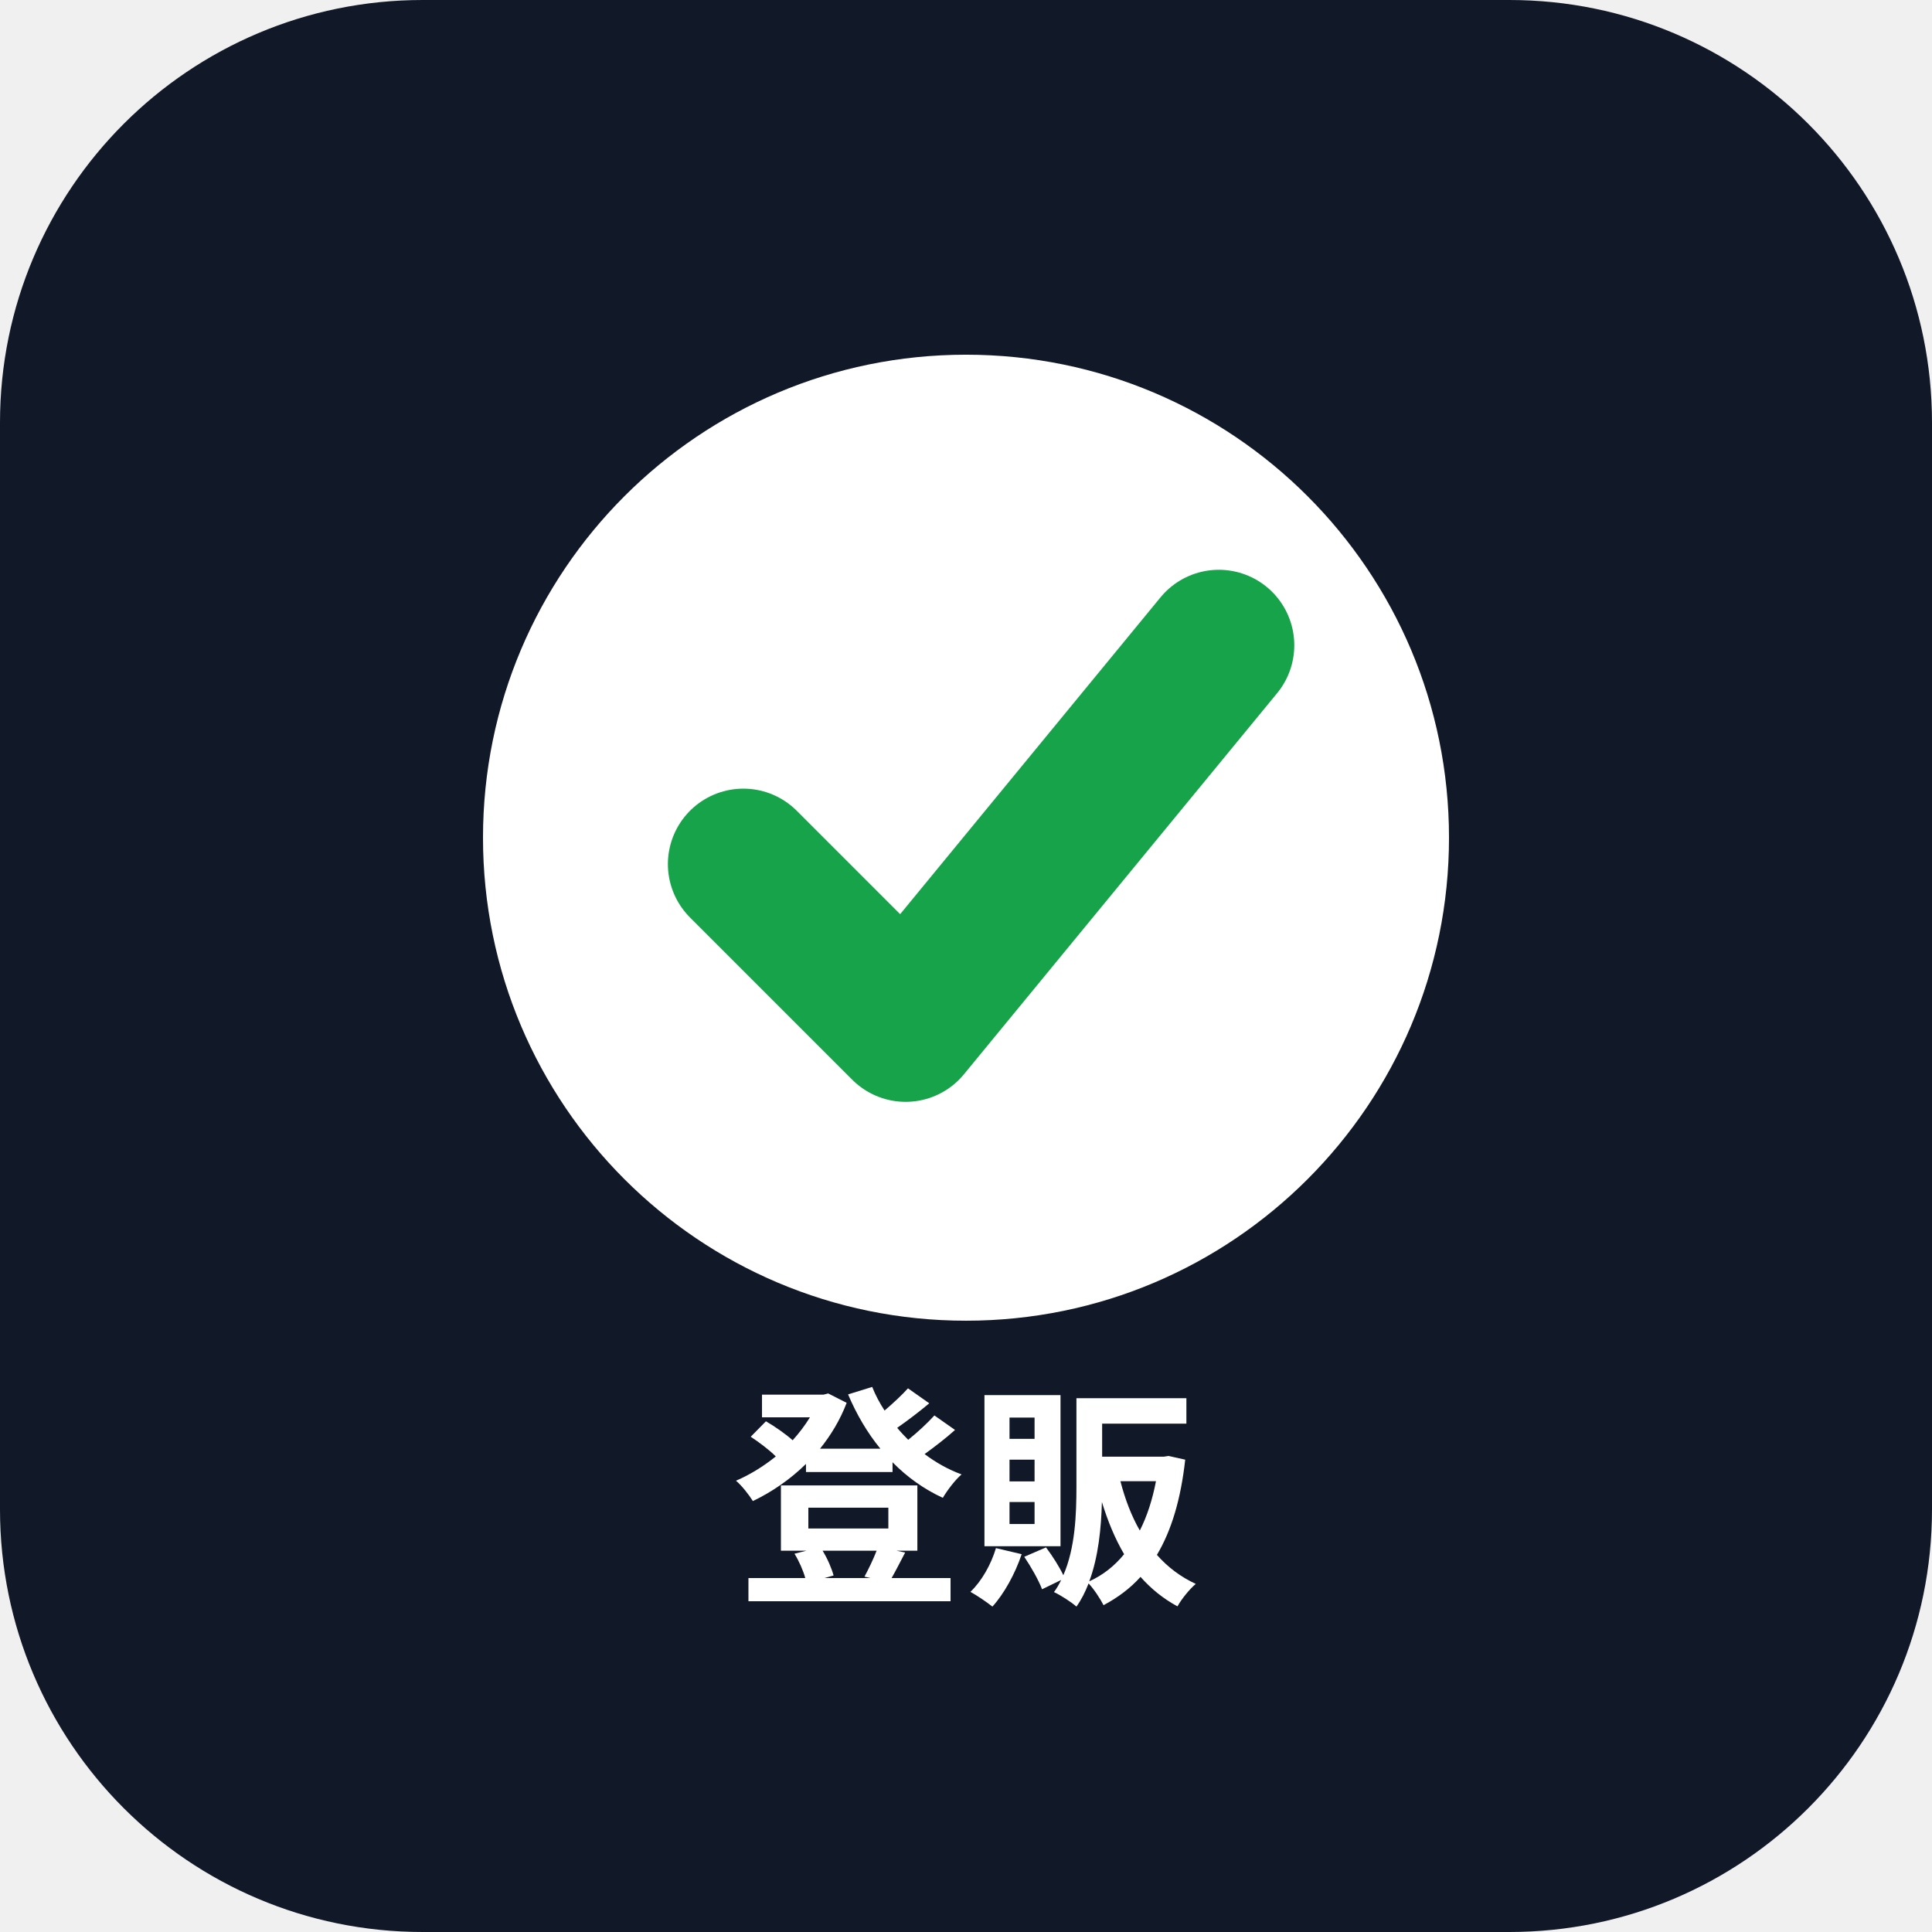
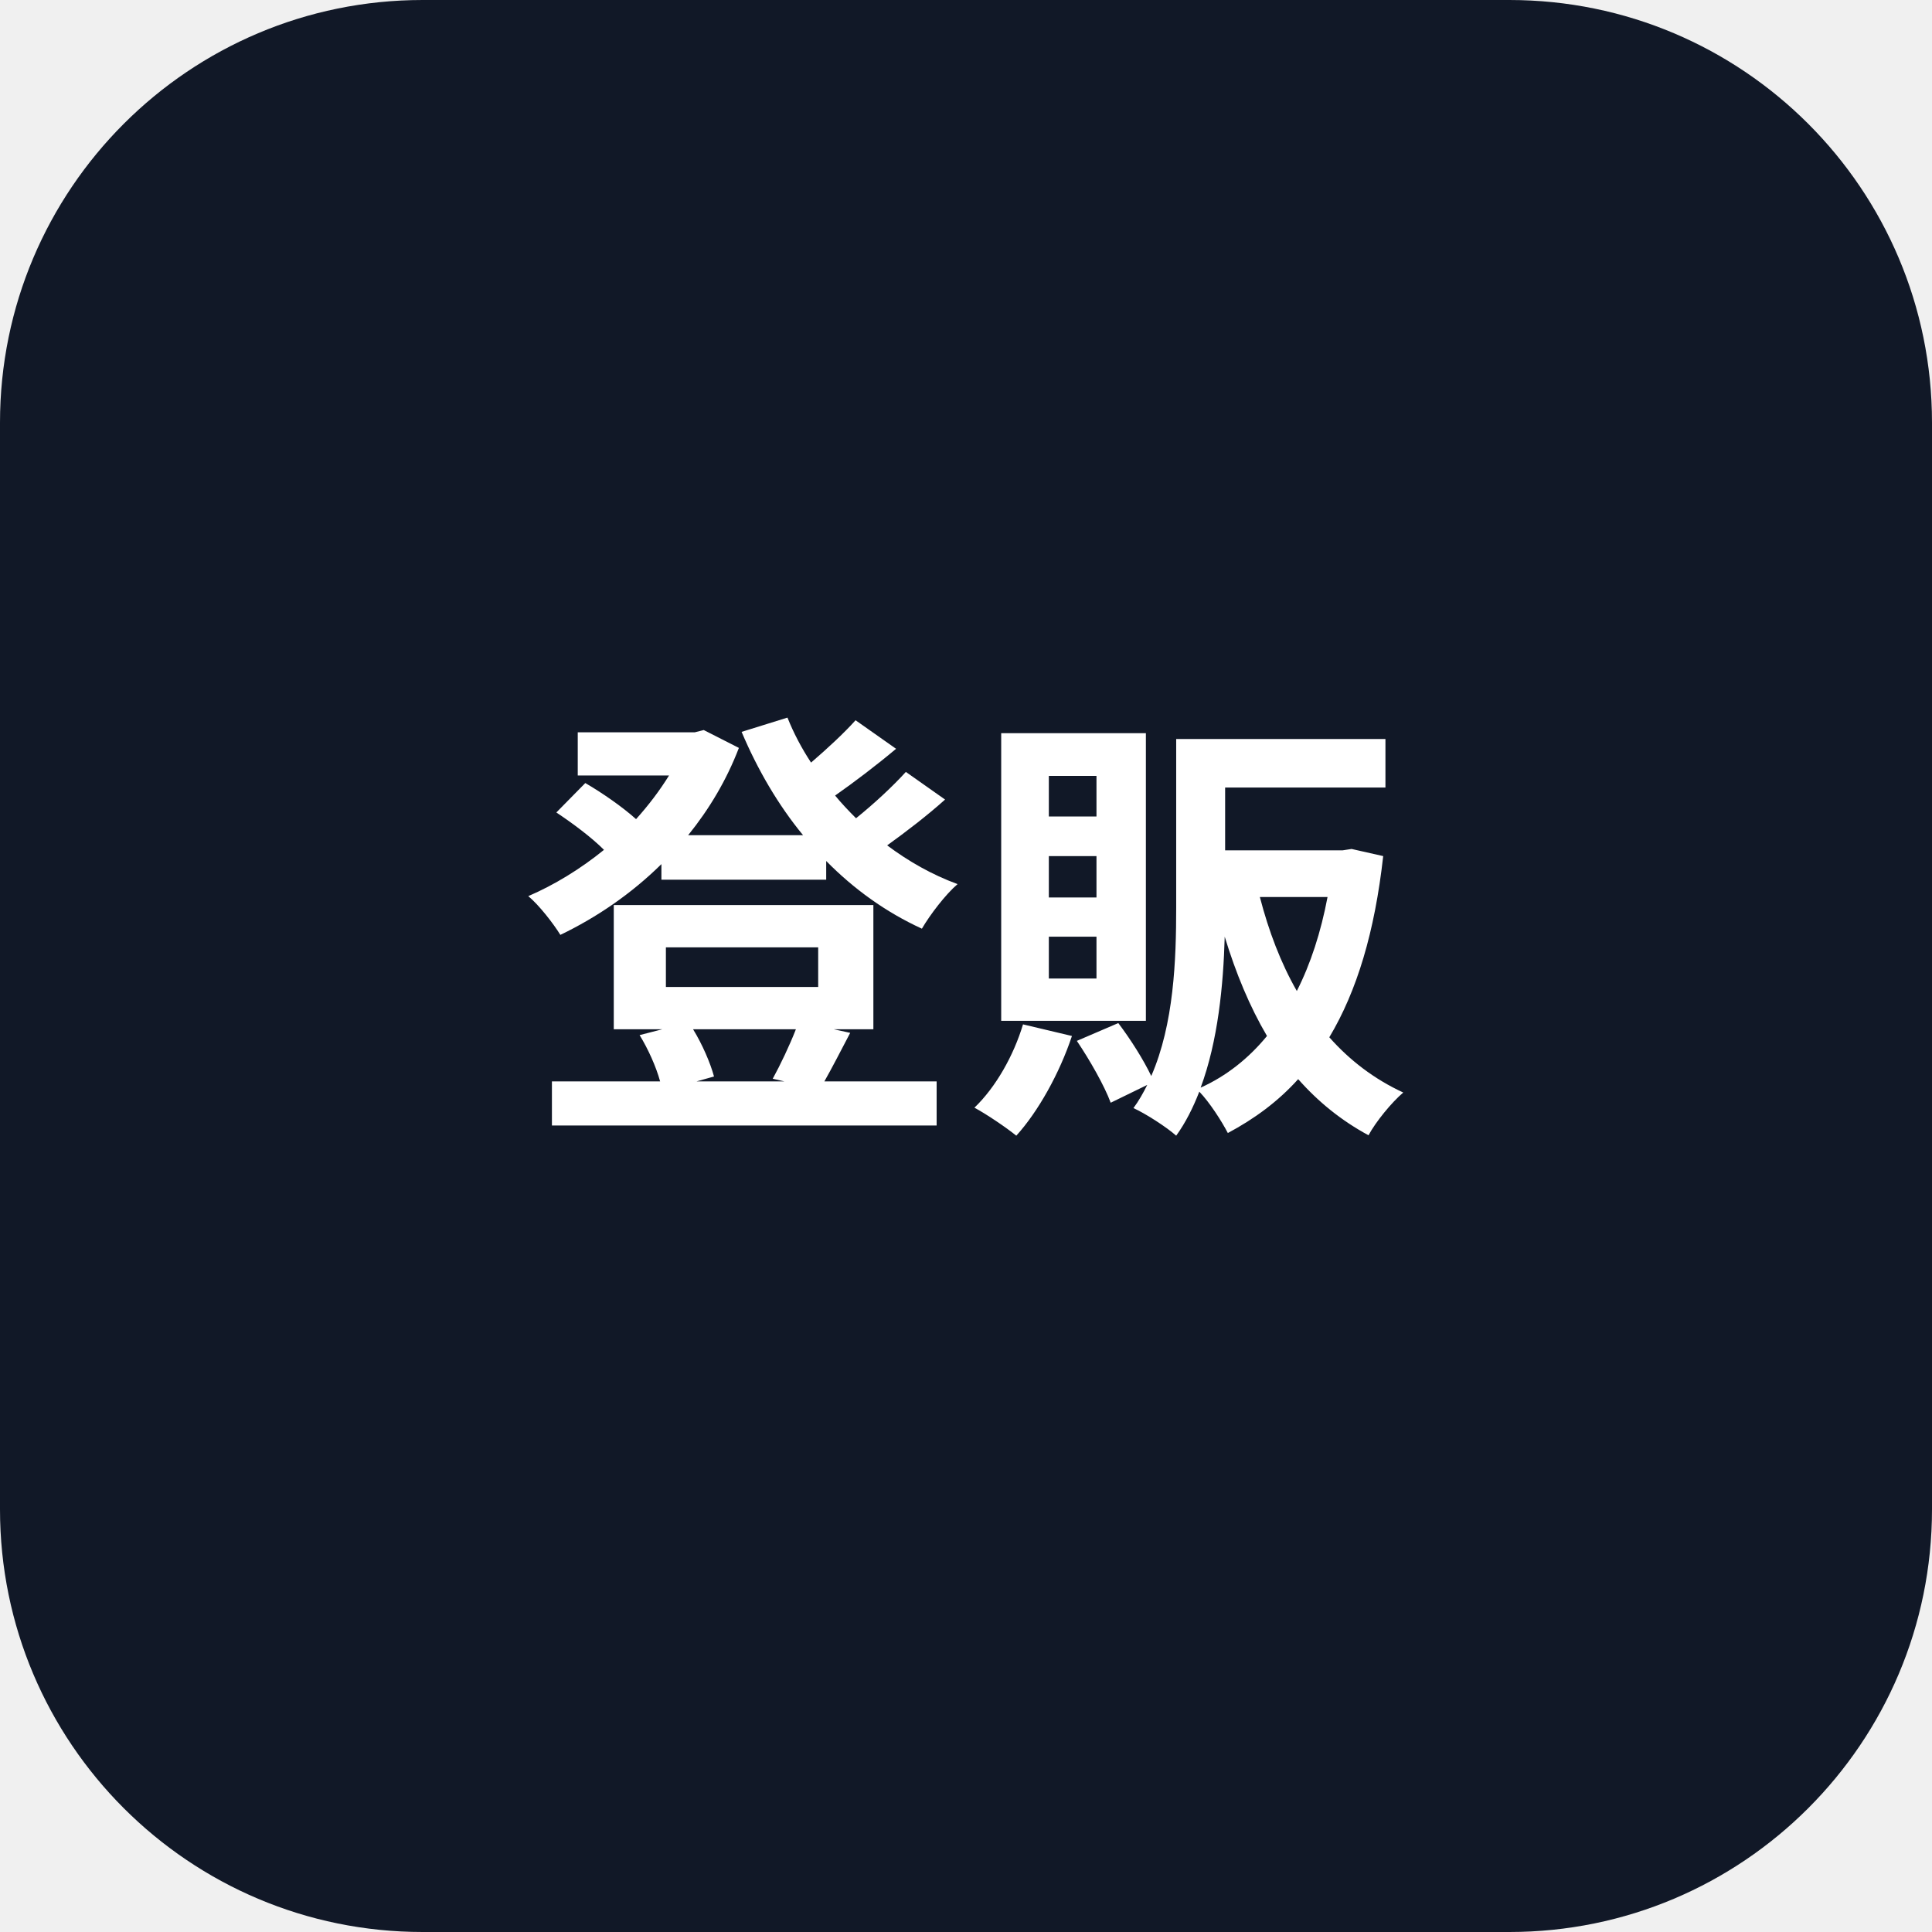
<svg xmlns="http://www.w3.org/2000/svg" viewBox="0 0 512 512">
  <rect width="512" height="512" rx="112" fill="#111827" />
-   <circle cx="256" cy="222" r="128" fill="#fff" />
-   <path d="M197 229l43 43 83-101" fill="none" stroke="#16a34a" stroke-width="40" stroke-linecap="round" stroke-linejoin="round" />
-   <text x="256" y="420" font-family="Arial" font-size="62" text-anchor="middle" fill="#fff" font-weight="800">登販</text>
+   <text x="256" y="290" font-family="Arial" font-size="118" text-anchor="middle" fill="#fff" font-weight="800">登販</text>
</svg>
